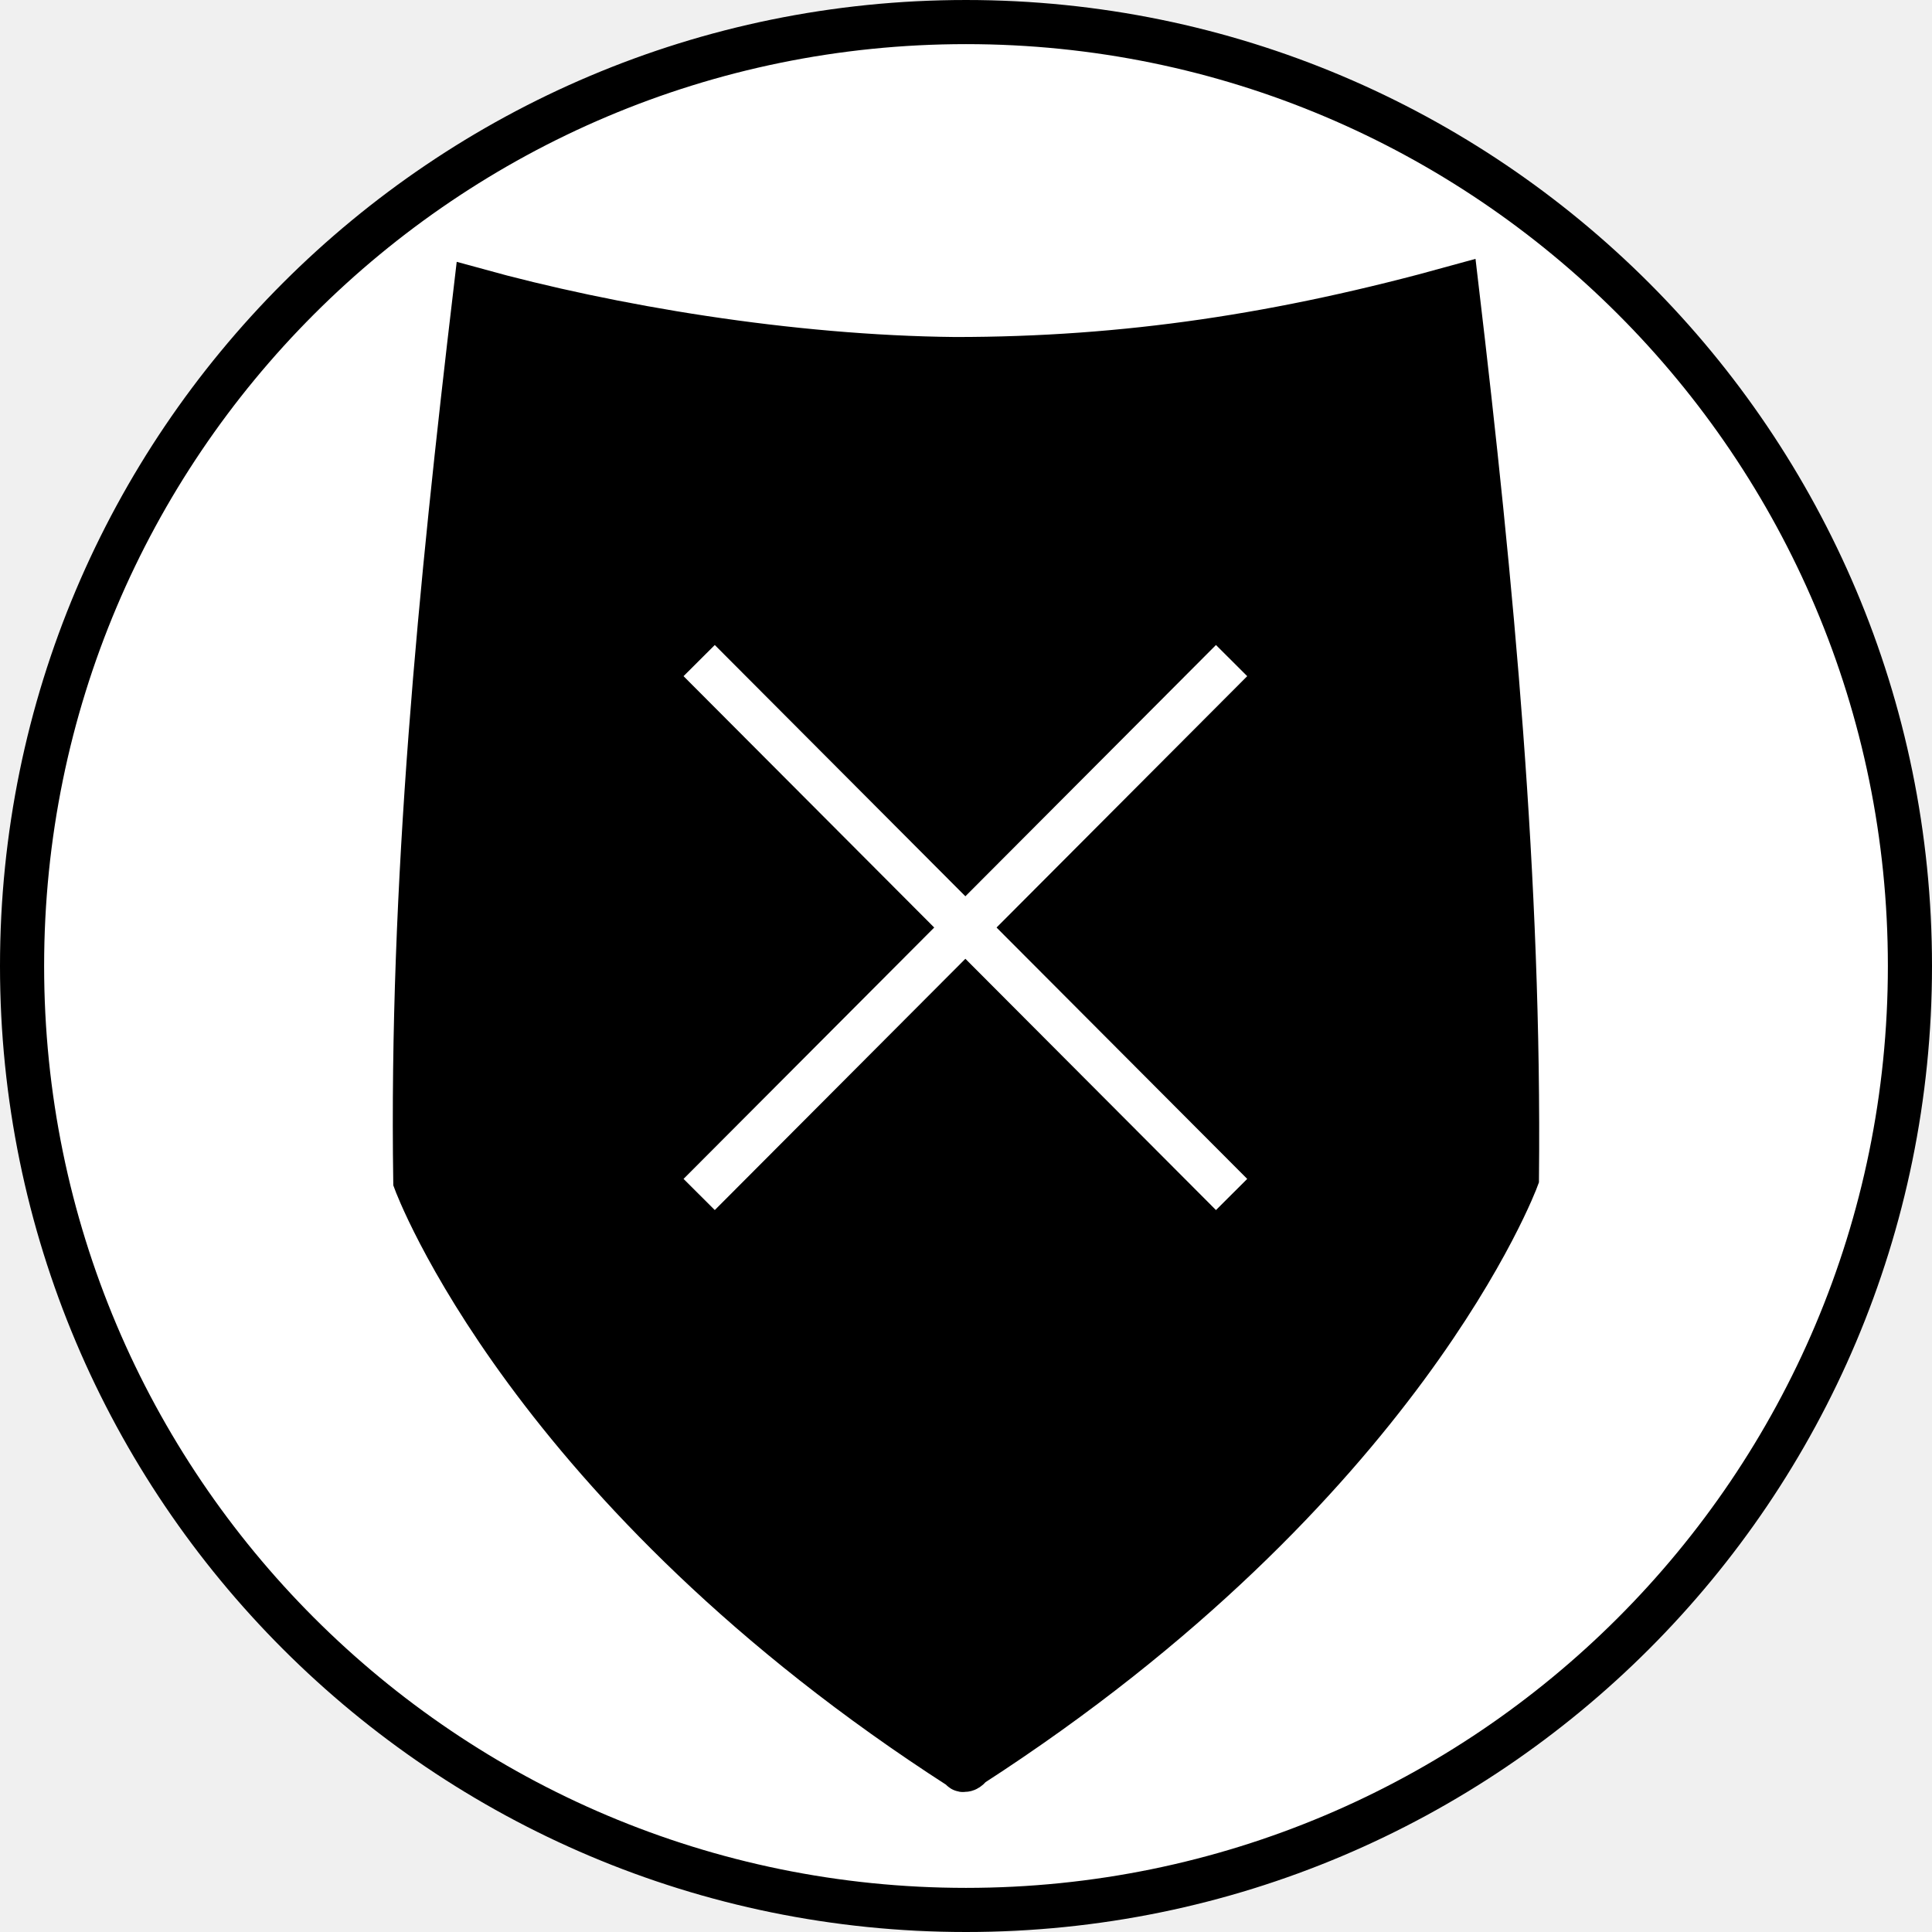
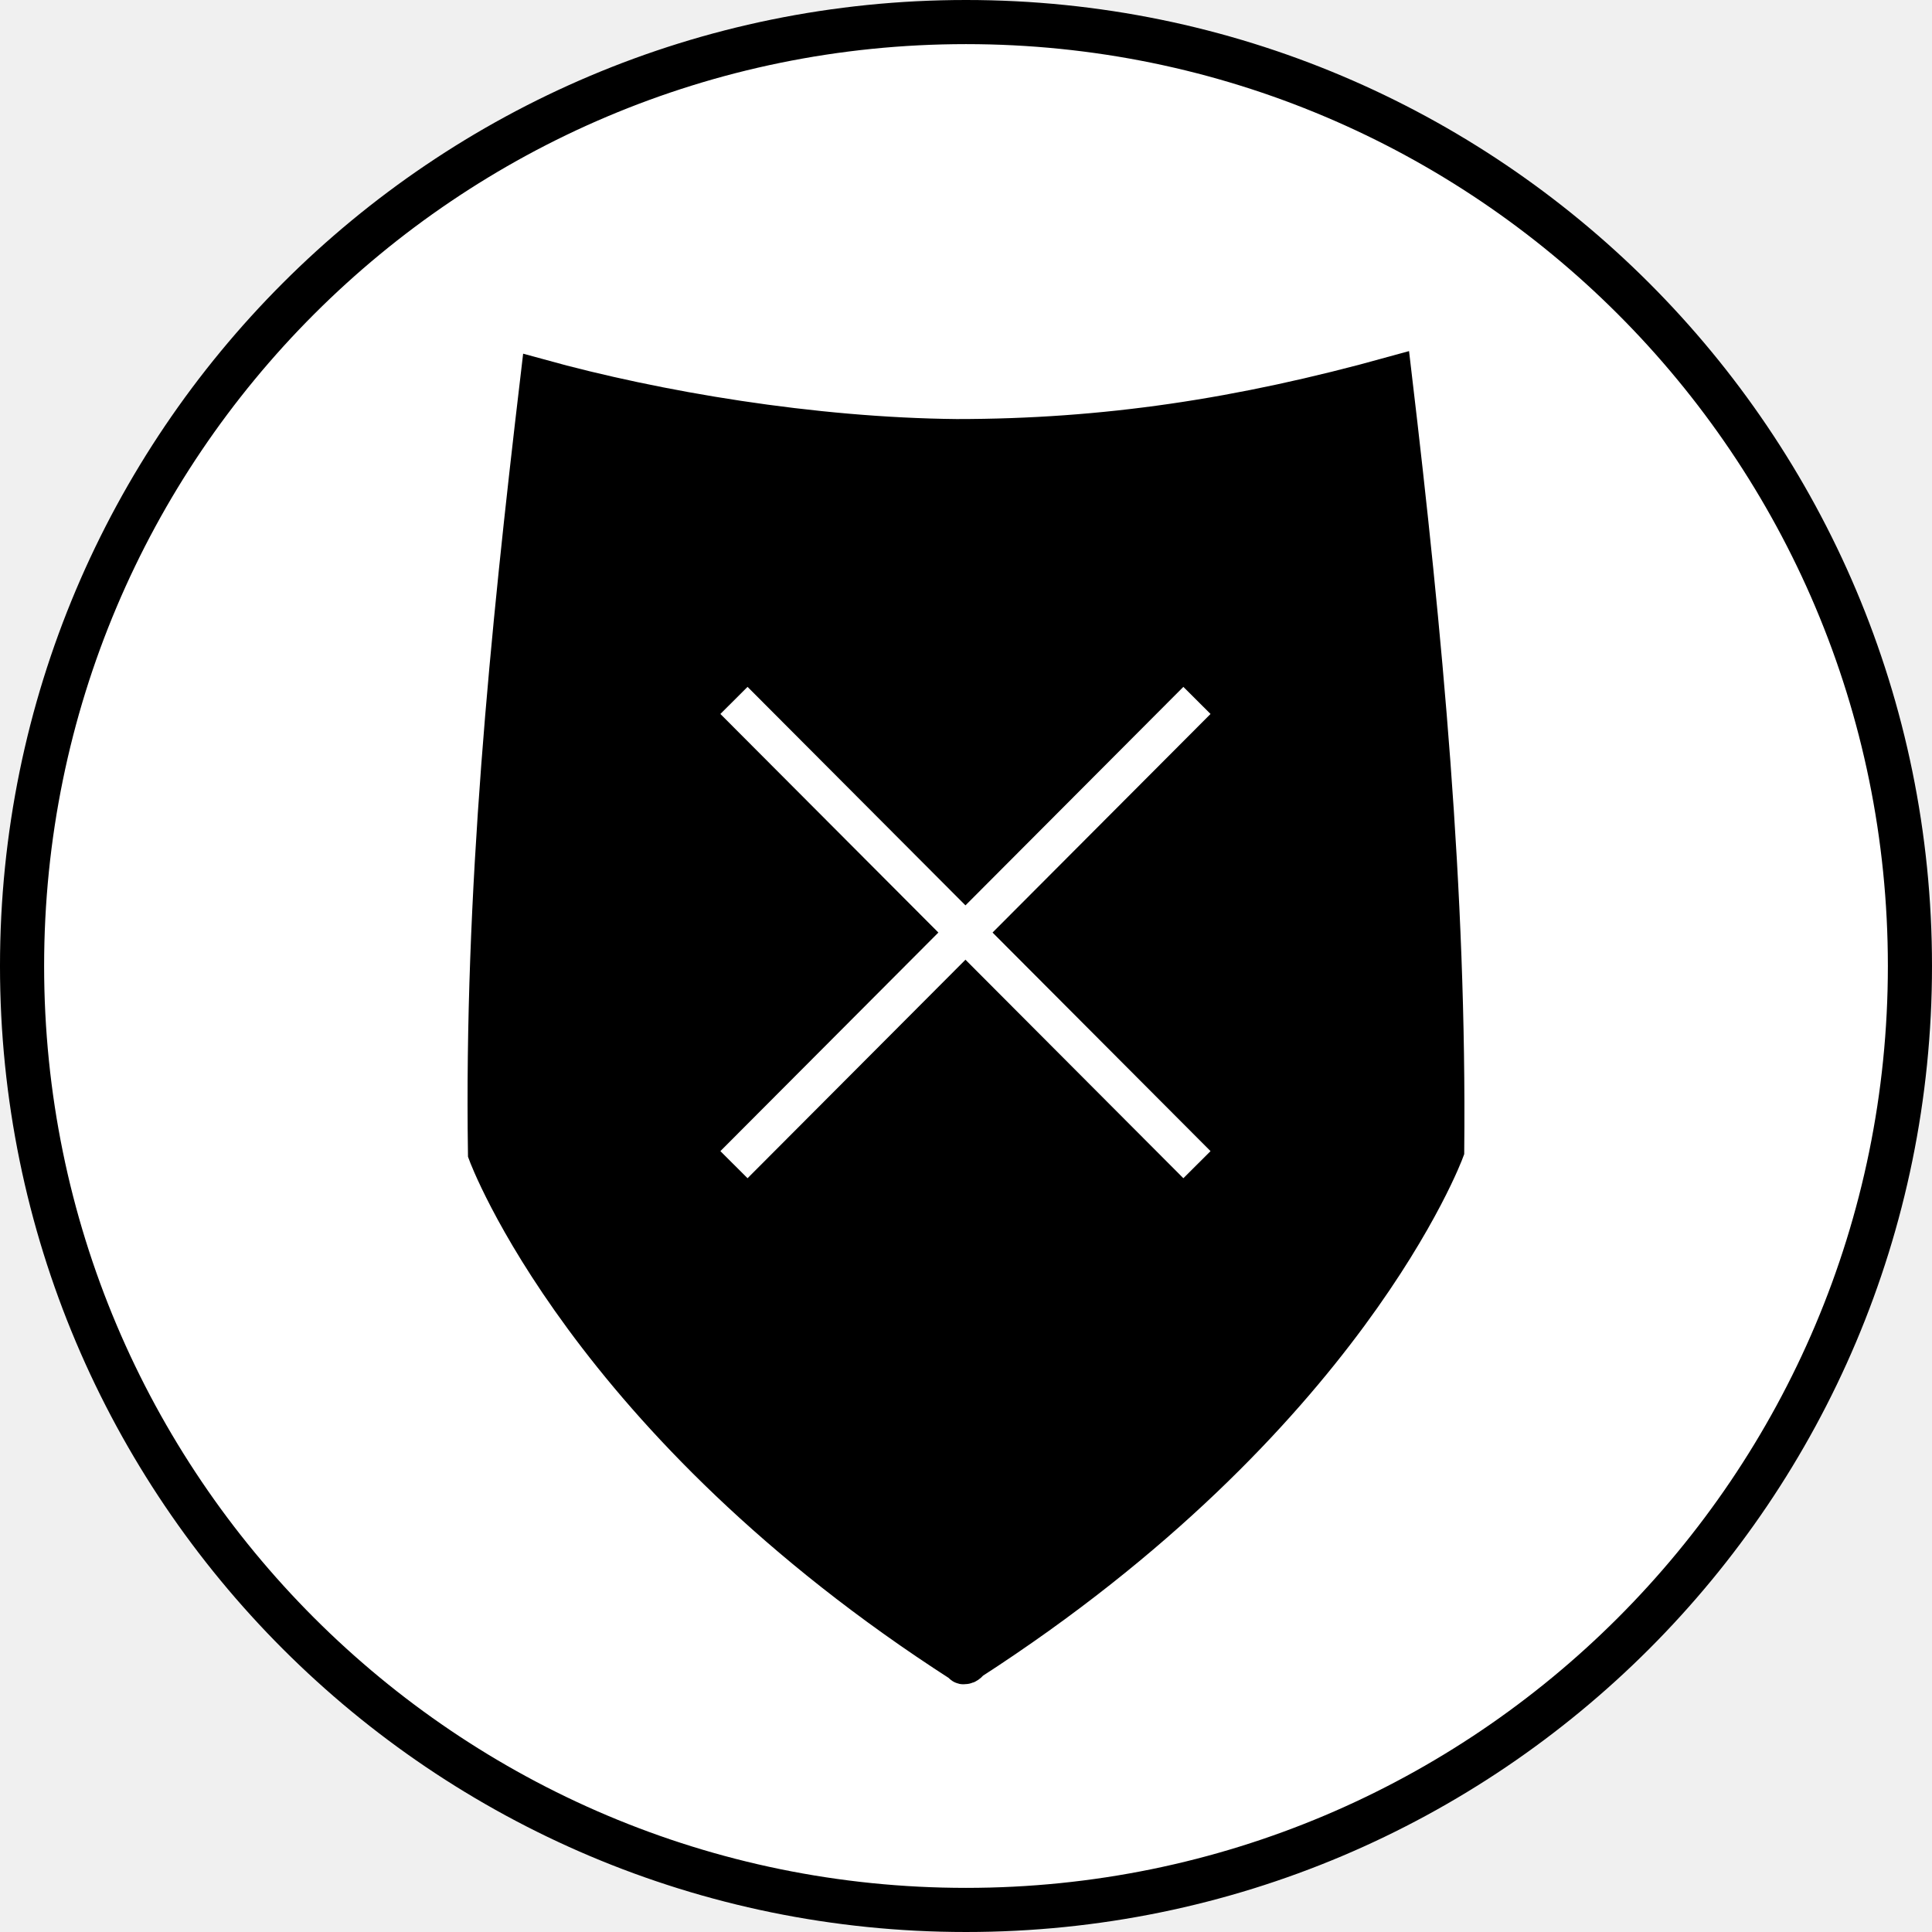
- <svg xmlns="http://www.w3.org/2000/svg" version="1.1" id="Ebene_1" x="0px" y="0px" viewBox="0 0 131.358 131.358" enable-background="new 0 0 590 595" xml:space="preserve" width="3.707cm" height="3.707cm">
+ <svg xmlns="http://www.w3.org/2000/svg" version="1.1" id="Ebene_1" x="0px" y="0px" viewBox="0 0 151.062 151.062" enable-background="new 0 0 590 595" xml:space="preserve" width="4.263cm" height="4.263cm">
  <defs id="defs221" />
-   <g id="red_advisor" transform="translate(-3.0517578e-5,-288.0339)">
-     <circle r="64.179" cy="353.713" cx="65.679" id="circle4376" style="color:#000000;display:inline;overflow:visible;visibility:visible;opacity:1;fill:#ffffff;fill-opacity:1;fill-rule:nonzero;stroke:#000000;stroke-width:3;stroke-linecap:round;stroke-linejoin:miter;stroke-miterlimit:10;stroke-dasharray:none;stroke-dashoffset:0;stroke-opacity:1;marker:none;enable-background:accumulate" />
+   <g id="red_advisor" transform="translate(9.851808,-278.1821)">
+     <circle r="73.806" cy="353.713" cx="65.679" id="circle4376" style="color:#000000;display:inline;overflow:visible;visibility:visible;opacity:1;fill:#ffffff;fill-opacity:1;fill-rule:nonzero;stroke:#000000;stroke-width:3.45;stroke-linecap:round;stroke-linejoin:miter;stroke-miterlimit:10;stroke-dasharray:none;stroke-dashoffset:0;stroke-opacity:1;marker:none;enable-background:accumulate" />
    <g transform="translate(-24.56334,5.247363)" id="g65">
      <path style="stroke:#000000;stroke-width:3;stroke-miterlimit:10" id="path67" d="m 123.6,302.3 c -11.9,3.3 -22.5,4.9 -34.1,4.9 -11.253,-0.11 -23.451,-2.171 -32.6,-4.7 -2.4,20.3 -4.4,40.4 -4.1,60.6 0,0 7.7,21 37.1,39.9 0,0 0.1,0.2 0.2,0.1 0.2,0.1 0.5,-0.3 0.5,-0.3 29.4,-19 37.1,-39.9 37.1,-39.9 0.2,-20.2 -1.7,-40.3 -4.1,-60.6 z" stroke-miterlimit="10" />
      <g id="g69">
        <line style="fill:none;stroke:#ffffff;stroke-width:3;stroke-miterlimit:10" id="line71" y2="364" x2="108.3" y1="327.7" x1="72.1" stroke-miterlimit="10" />
        <line style="fill:none;stroke:#ffffff;stroke-width:3;stroke-miterlimit:10" id="line73" y2="364" x2="72.1" y1="327.7" x1="108.3" stroke-miterlimit="10" />
      </g>
    </g>
  </g>
</svg>
